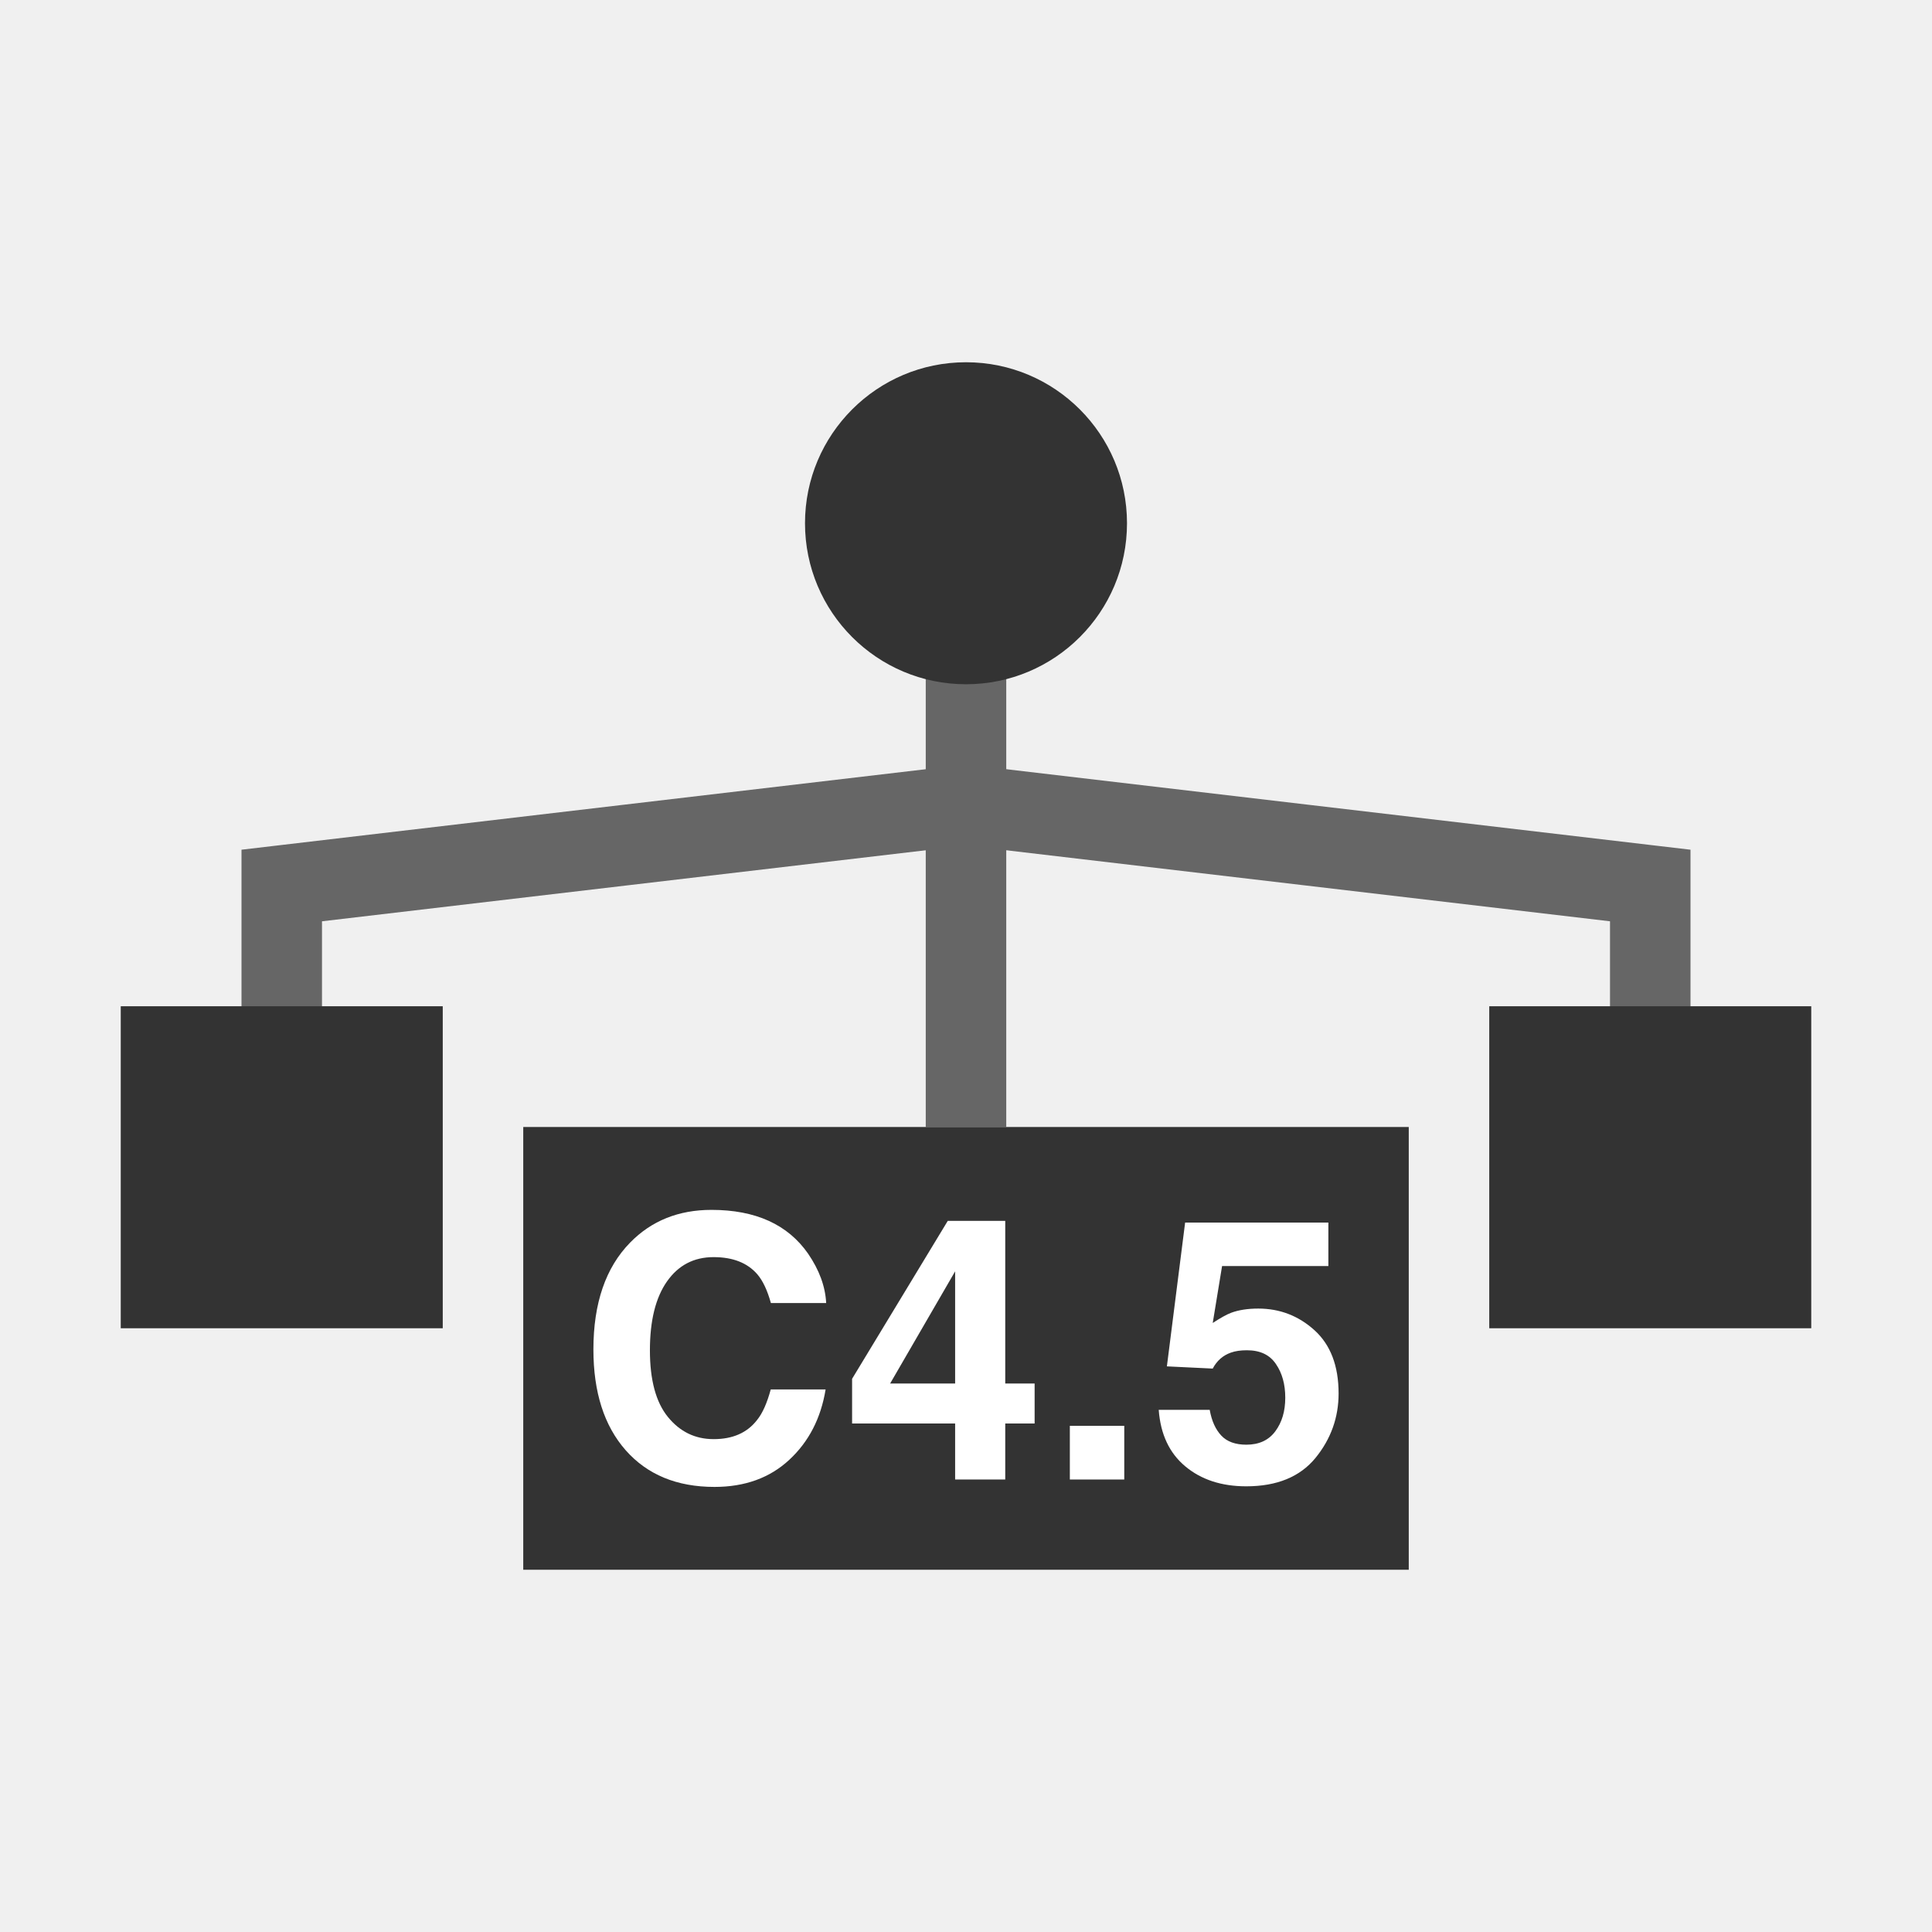
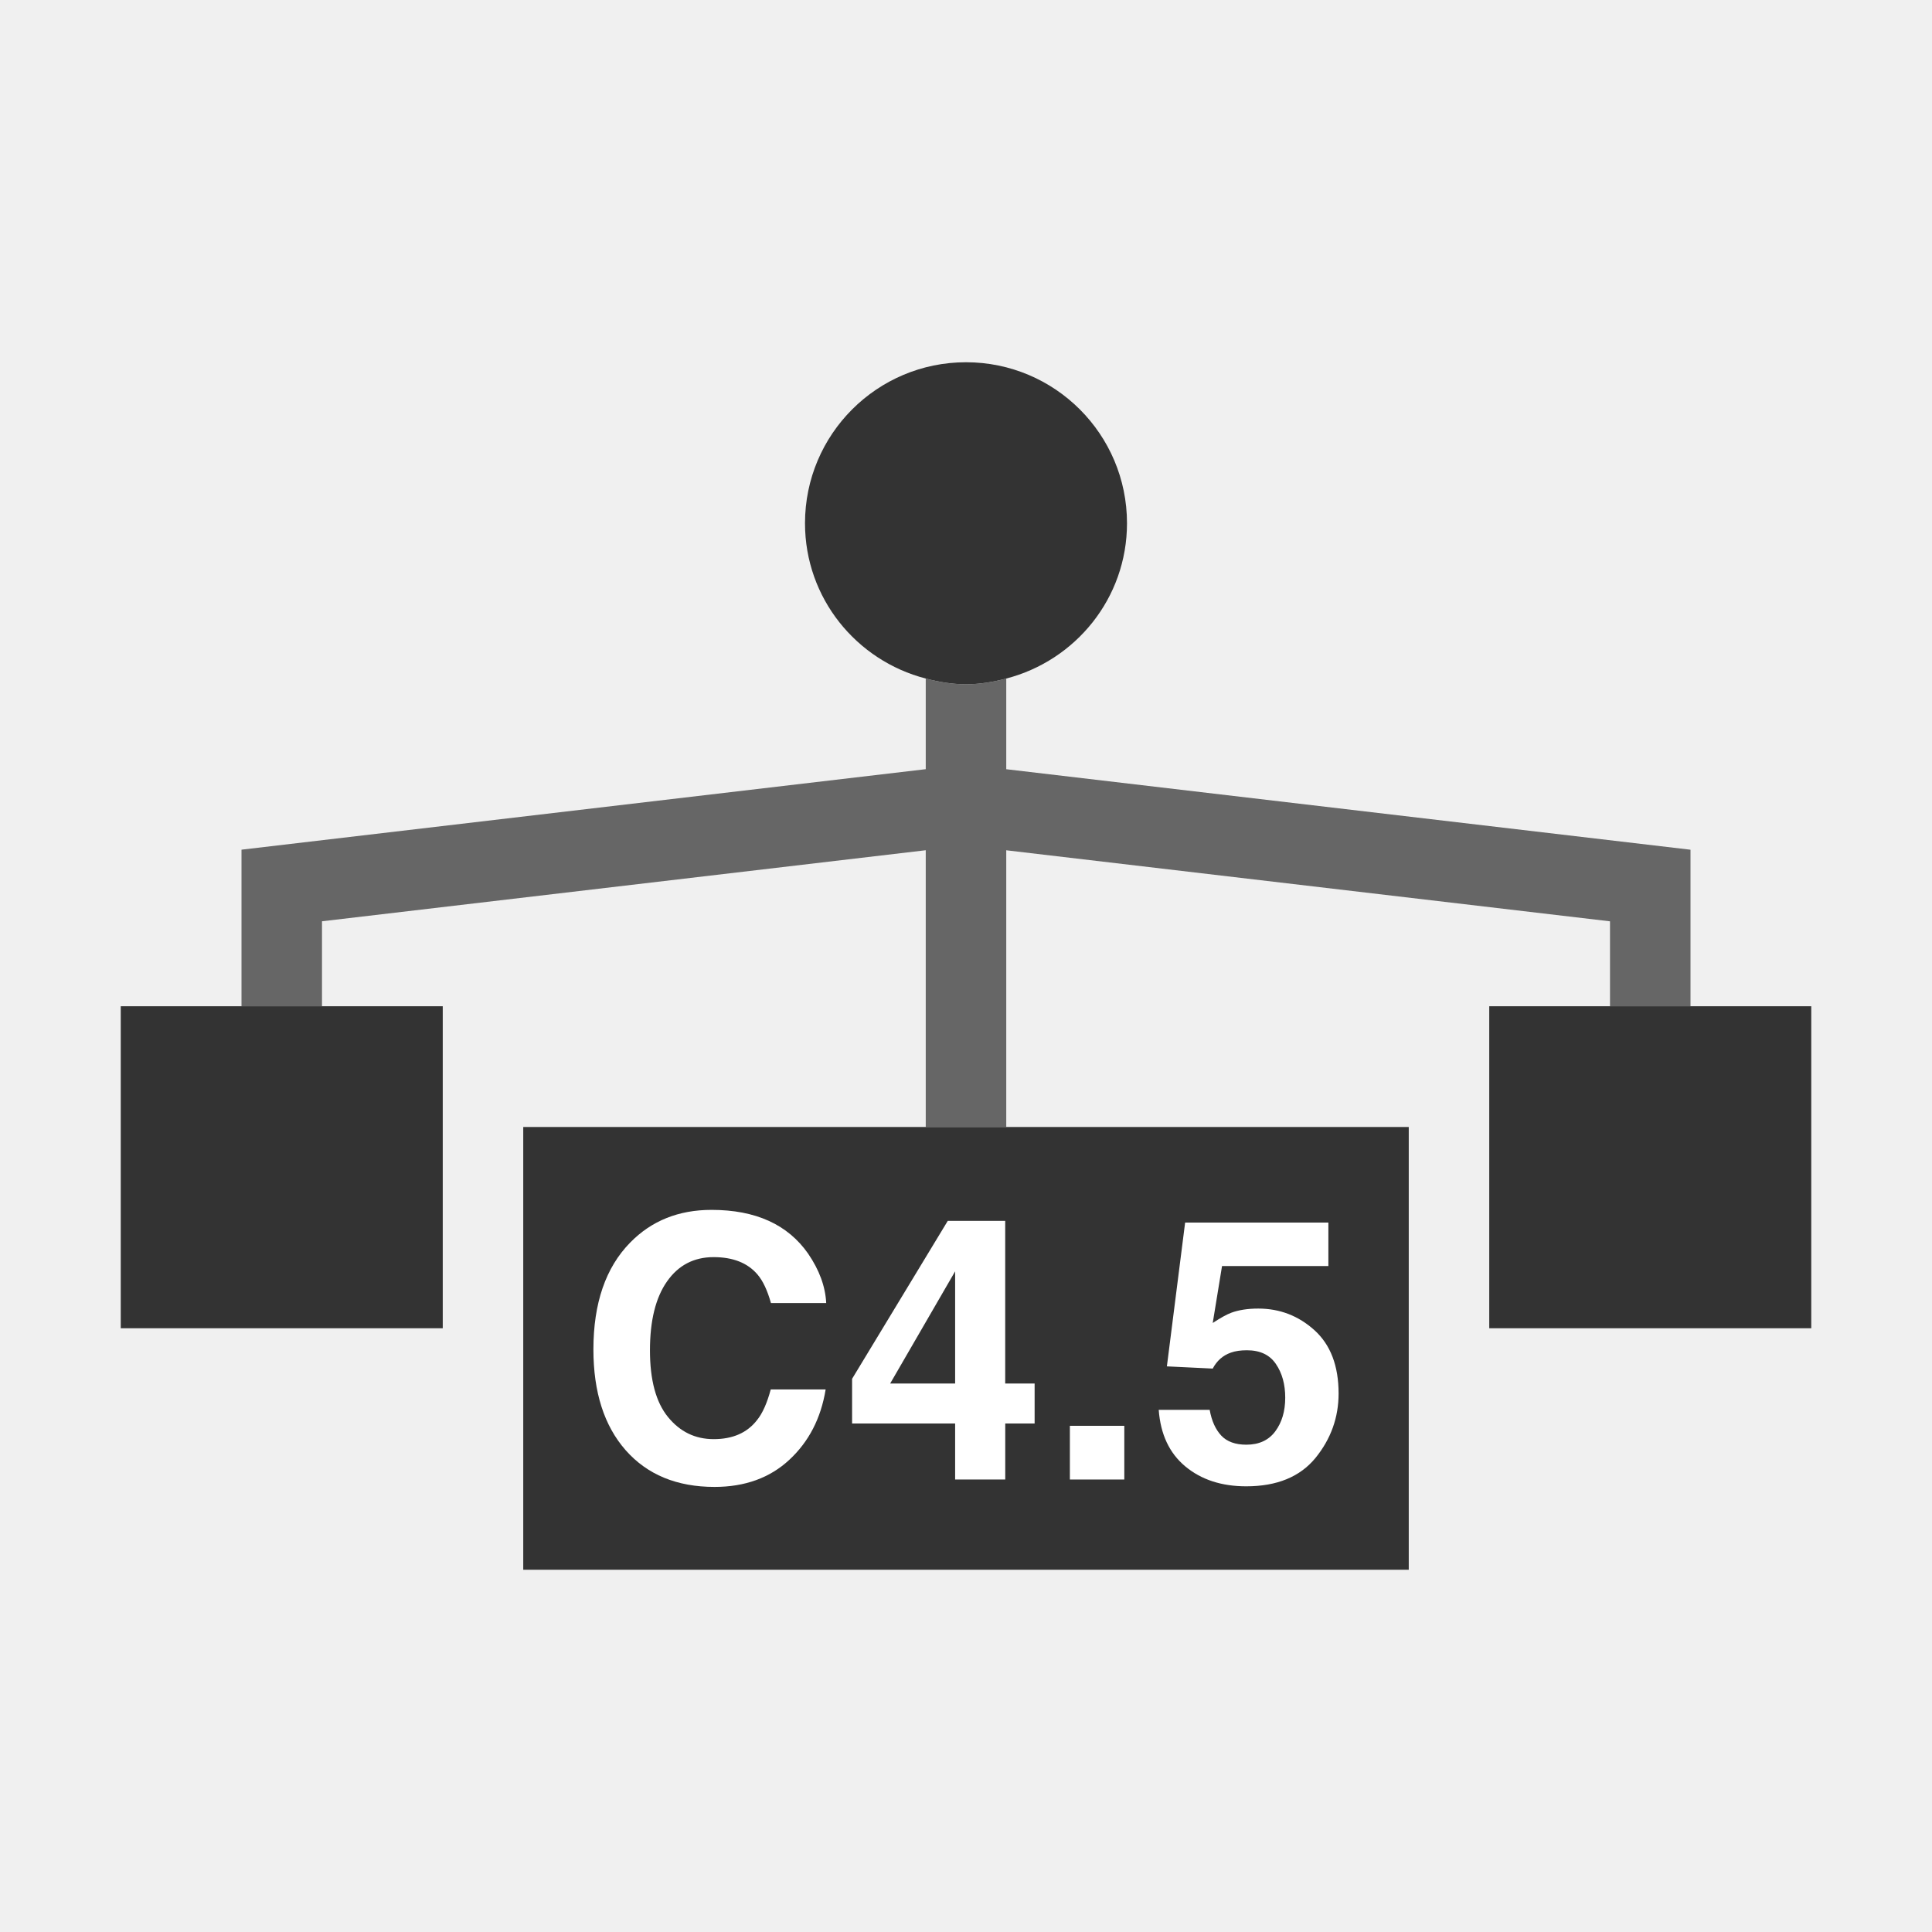
<svg xmlns="http://www.w3.org/2000/svg" version="1.1" id="Layer_1" x="0px" y="0px" width="48px" height="48px" viewBox="0 0 48 48" enable-background="new 0 0 48 48" xml:space="preserve">
  <g>
+     <path fill="#666666" d="M42,21.111l-17-2v-2.252C24.679,16.942,24.348,17,24,17s-0.679-0.058-1-0.142v2.252l-17,2V25h2v-2.111   l15-1.765V28h2v-6.875l15,1.765V25h2V21.111z" />
+     <polygon fill="#333333" points="8,25 6,25 3,25 3,33 11,33 11,25  " />
+     <polygon fill="#333333" points="42,25 40,25 37,25 37,33 45,33 45,25  " />
+     <path fill="#333333" d="M24,9c-2.209,0-4,1.79-4,4c0,1.862,1.278,3.413,3,3.858C23.321,16.942,23.652,17,24,17s0.679-0.058,1-0.142   c1.722-0.446,3-1.996,3-3.858C28,10.79,26.208,9,24,9z" />
+     <polygon fill="#333333" points="13,28 13,39 35,39 35,28 25,28 23,28  " />
    <g>
-       <line fill="none" stroke="#666666" stroke-width="2" stroke-miterlimit="10" x1="24" y1="28" x2="24" y2="16" />
-       <polyline fill="none" stroke="#666666" stroke-width="2" stroke-miterlimit="10" points="7,27 7,22 24,20 41,22 41,27   " />
-       <rect x="3" y="25" fill="#333333" width="8" height="8" />
-       <rect x="37" y="25" fill="#333333" width="8" height="8" />
-       <circle fill="#333333" cx="24" cy="13" r="4" />
+       <path fill="#FFFFFF" d="M15.657,30.871c0.529-0.541,1.203-0.812,2.021-0.812c1.094,0,1.894,0.363,2.4,1.088    c0.279,0.408,0.428,0.816,0.449,1.227h-1.373c-0.088-0.314-0.199-0.553-0.337-0.713c-0.245-0.285-0.607-0.428-1.087-0.428    c-0.49,0-0.876,0.201-1.158,0.604c-0.283,0.402-0.424,0.975-0.424,1.711s0.148,1.289,0.447,1.656    c0.298,0.367,0.676,0.551,1.136,0.551c0.472,0,0.831-0.156,1.077-0.473c0.138-0.17,0.25-0.424,0.341-0.762h1.364    c-0.117,0.717-0.418,1.299-0.902,1.748c-0.482,0.449-1.104,0.674-1.859,0.674c-0.936,0-1.671-0.305-2.206-0.91    c-0.536-0.609-0.803-1.445-0.803-2.508C14.744,32.377,15.047,31.492,15.657,30.871z" />
    </g>
    <g>
-       <rect x="13" y="28" fill="#333333" width="22" height="11" />
-       <path fill="#FFFFFF" d="M15.656,30.871c0.529-0.541,1.203-0.812,2.021-0.812c1.094,0,1.895,0.363,2.4,1.088    c0.279,0.408,0.428,0.816,0.449,1.227h-1.373c-0.088-0.314-0.199-0.553-0.336-0.713c-0.246-0.285-0.607-0.428-1.088-0.428    c-0.49,0-0.875,0.201-1.158,0.604s-0.424,0.975-0.424,1.711s0.148,1.289,0.447,1.656s0.676,0.551,1.137,0.551    c0.471,0,0.83-0.156,1.076-0.473c0.139-0.17,0.25-0.424,0.342-0.762h1.363c-0.117,0.717-0.418,1.299-0.902,1.748    c-0.482,0.449-1.104,0.674-1.859,0.674c-0.936,0-1.67-0.305-2.205-0.91c-0.537-0.609-0.803-1.445-0.803-2.508    C14.744,32.377,15.047,31.492,15.656,30.871z" />
-       <path fill="#FFFFFF" d="M25.705,35.367h-0.73v1.391H23.73v-1.391H21.17v-1.111l2.377-3.924h1.428v4.041h0.73V35.367z     M23.73,34.373v-2.787l-1.615,2.787H23.73z" />
-       <path fill="#FFFFFF" d="M26.58,35.424h1.352v1.334H26.58V35.424z" />
-       <path fill="#FFFFFF" d="M30.055,35.027c0.049,0.277,0.145,0.488,0.289,0.641c0.141,0.15,0.35,0.225,0.621,0.225    c0.316,0,0.555-0.111,0.719-0.332c0.166-0.223,0.248-0.5,0.248-0.836c0-0.33-0.076-0.609-0.232-0.836    c-0.154-0.229-0.393-0.342-0.721-0.342c-0.154,0-0.287,0.018-0.4,0.059c-0.197,0.07-0.348,0.203-0.449,0.396l-1.139-0.055    l0.453-3.572h3.559v1.08h-2.641l-0.232,1.414c0.197-0.129,0.35-0.213,0.459-0.254c0.184-0.068,0.408-0.104,0.672-0.104    c0.535,0,1.002,0.18,1.398,0.539c0.398,0.361,0.598,0.885,0.598,1.57c0,0.598-0.191,1.131-0.574,1.602    c-0.385,0.469-0.957,0.705-1.721,0.705c-0.615,0-1.119-0.166-1.514-0.496c-0.396-0.33-0.615-0.797-0.66-1.404H30.055z" />
+       <path fill="#FFFFFF" d="M25.706,35.367h-0.731v1.391H23.73v-1.391h-2.56v-1.111l2.377-3.924h1.427v4.041h0.731V35.367z     M23.73,34.373v-2.787l-1.614,2.787H23.73z" />
+     </g>
+     <g>
+       <path fill="#FFFFFF" d="M26.581,35.424h1.352v1.334h-1.352V35.424z" />
+     </g>
+     <g>
+       <path fill="#FFFFFF" d="M30.054,35.027c0.05,0.277,0.146,0.488,0.289,0.641c0.142,0.15,0.35,0.225,0.622,0.225    c0.315,0,0.555-0.111,0.719-0.332c0.165-0.223,0.247-0.5,0.247-0.836c0-0.33-0.076-0.609-0.231-0.836    c-0.154-0.229-0.394-0.342-0.721-0.342c-0.154,0-0.287,0.018-0.4,0.059c-0.198,0.07-0.348,0.203-0.449,0.396l-1.139-0.055    l0.453-3.572h3.559v1.08h-2.642l-0.231,1.414c0.196-0.129,0.35-0.213,0.459-0.254c0.184-0.068,0.408-0.104,0.672-0.104    c0.535,0,1.001,0.18,1.398,0.539c0.398,0.361,0.598,0.885,0.598,1.57c0,0.598-0.192,1.131-0.574,1.602    c-0.385,0.469-0.957,0.705-1.721,0.705c-0.615,0-1.119-0.166-1.515-0.496s-0.614-0.797-0.659-1.404H30.054z" />
    </g>
  </g>
</svg>
